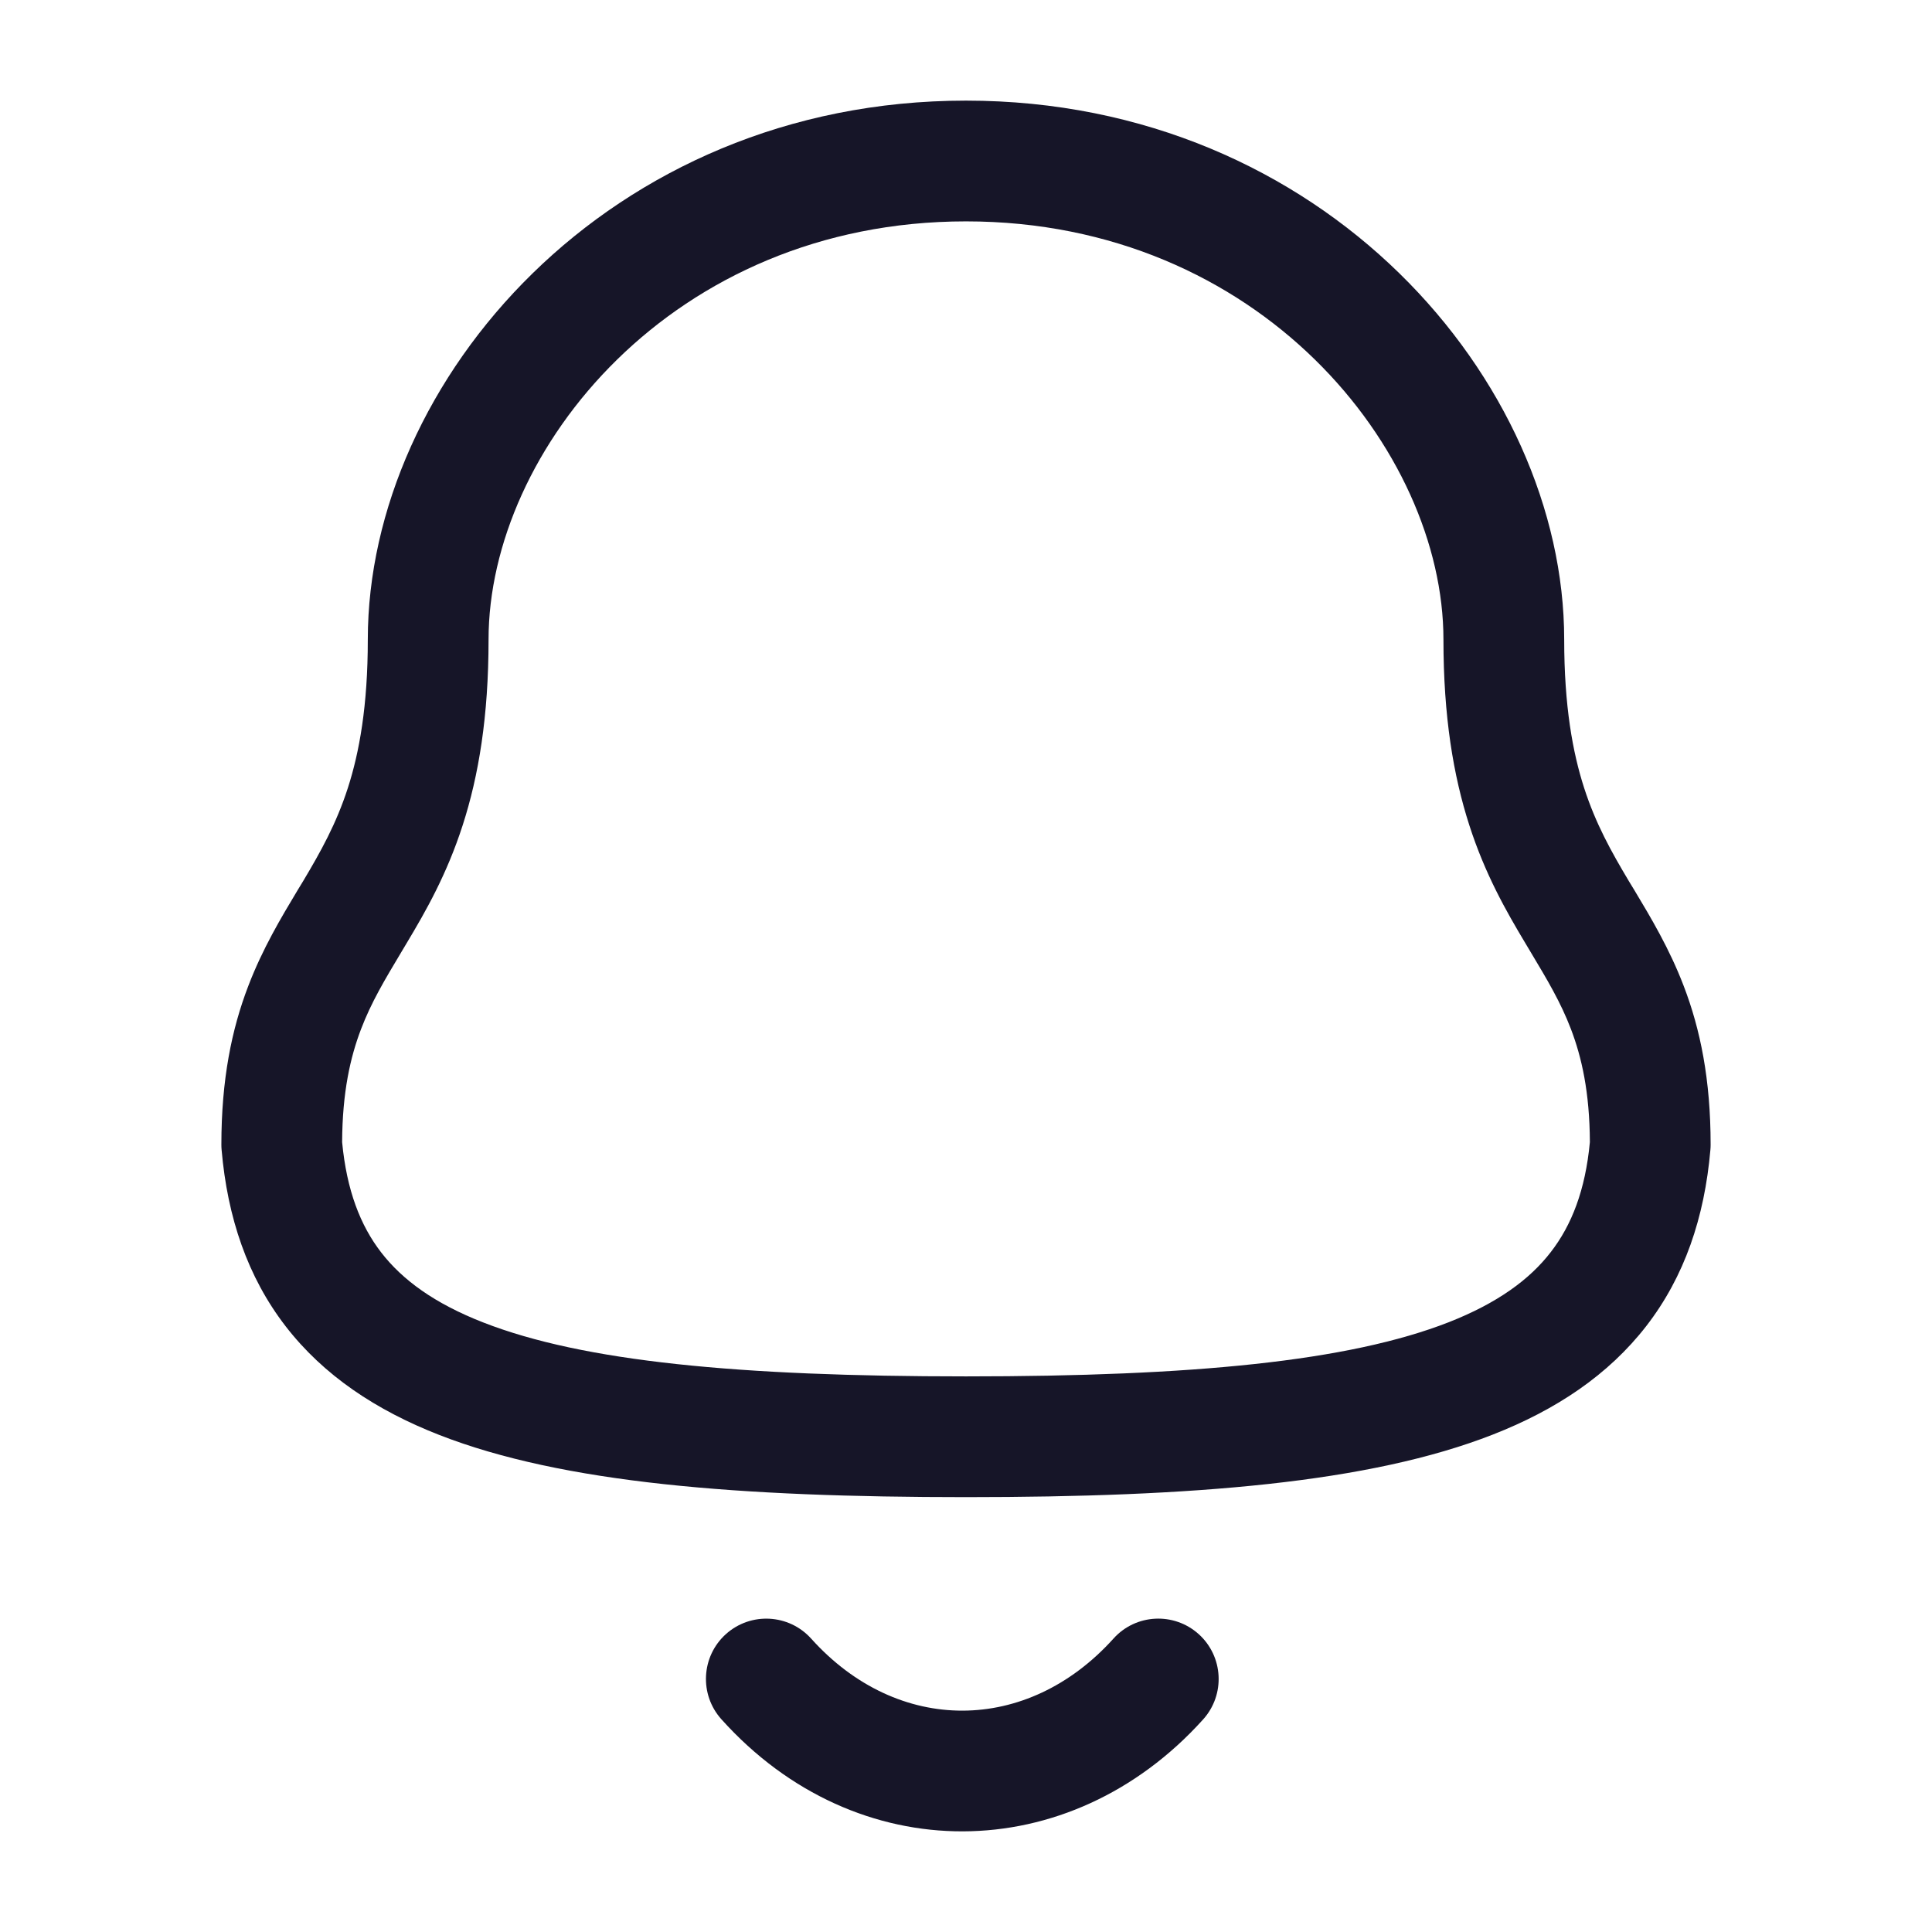
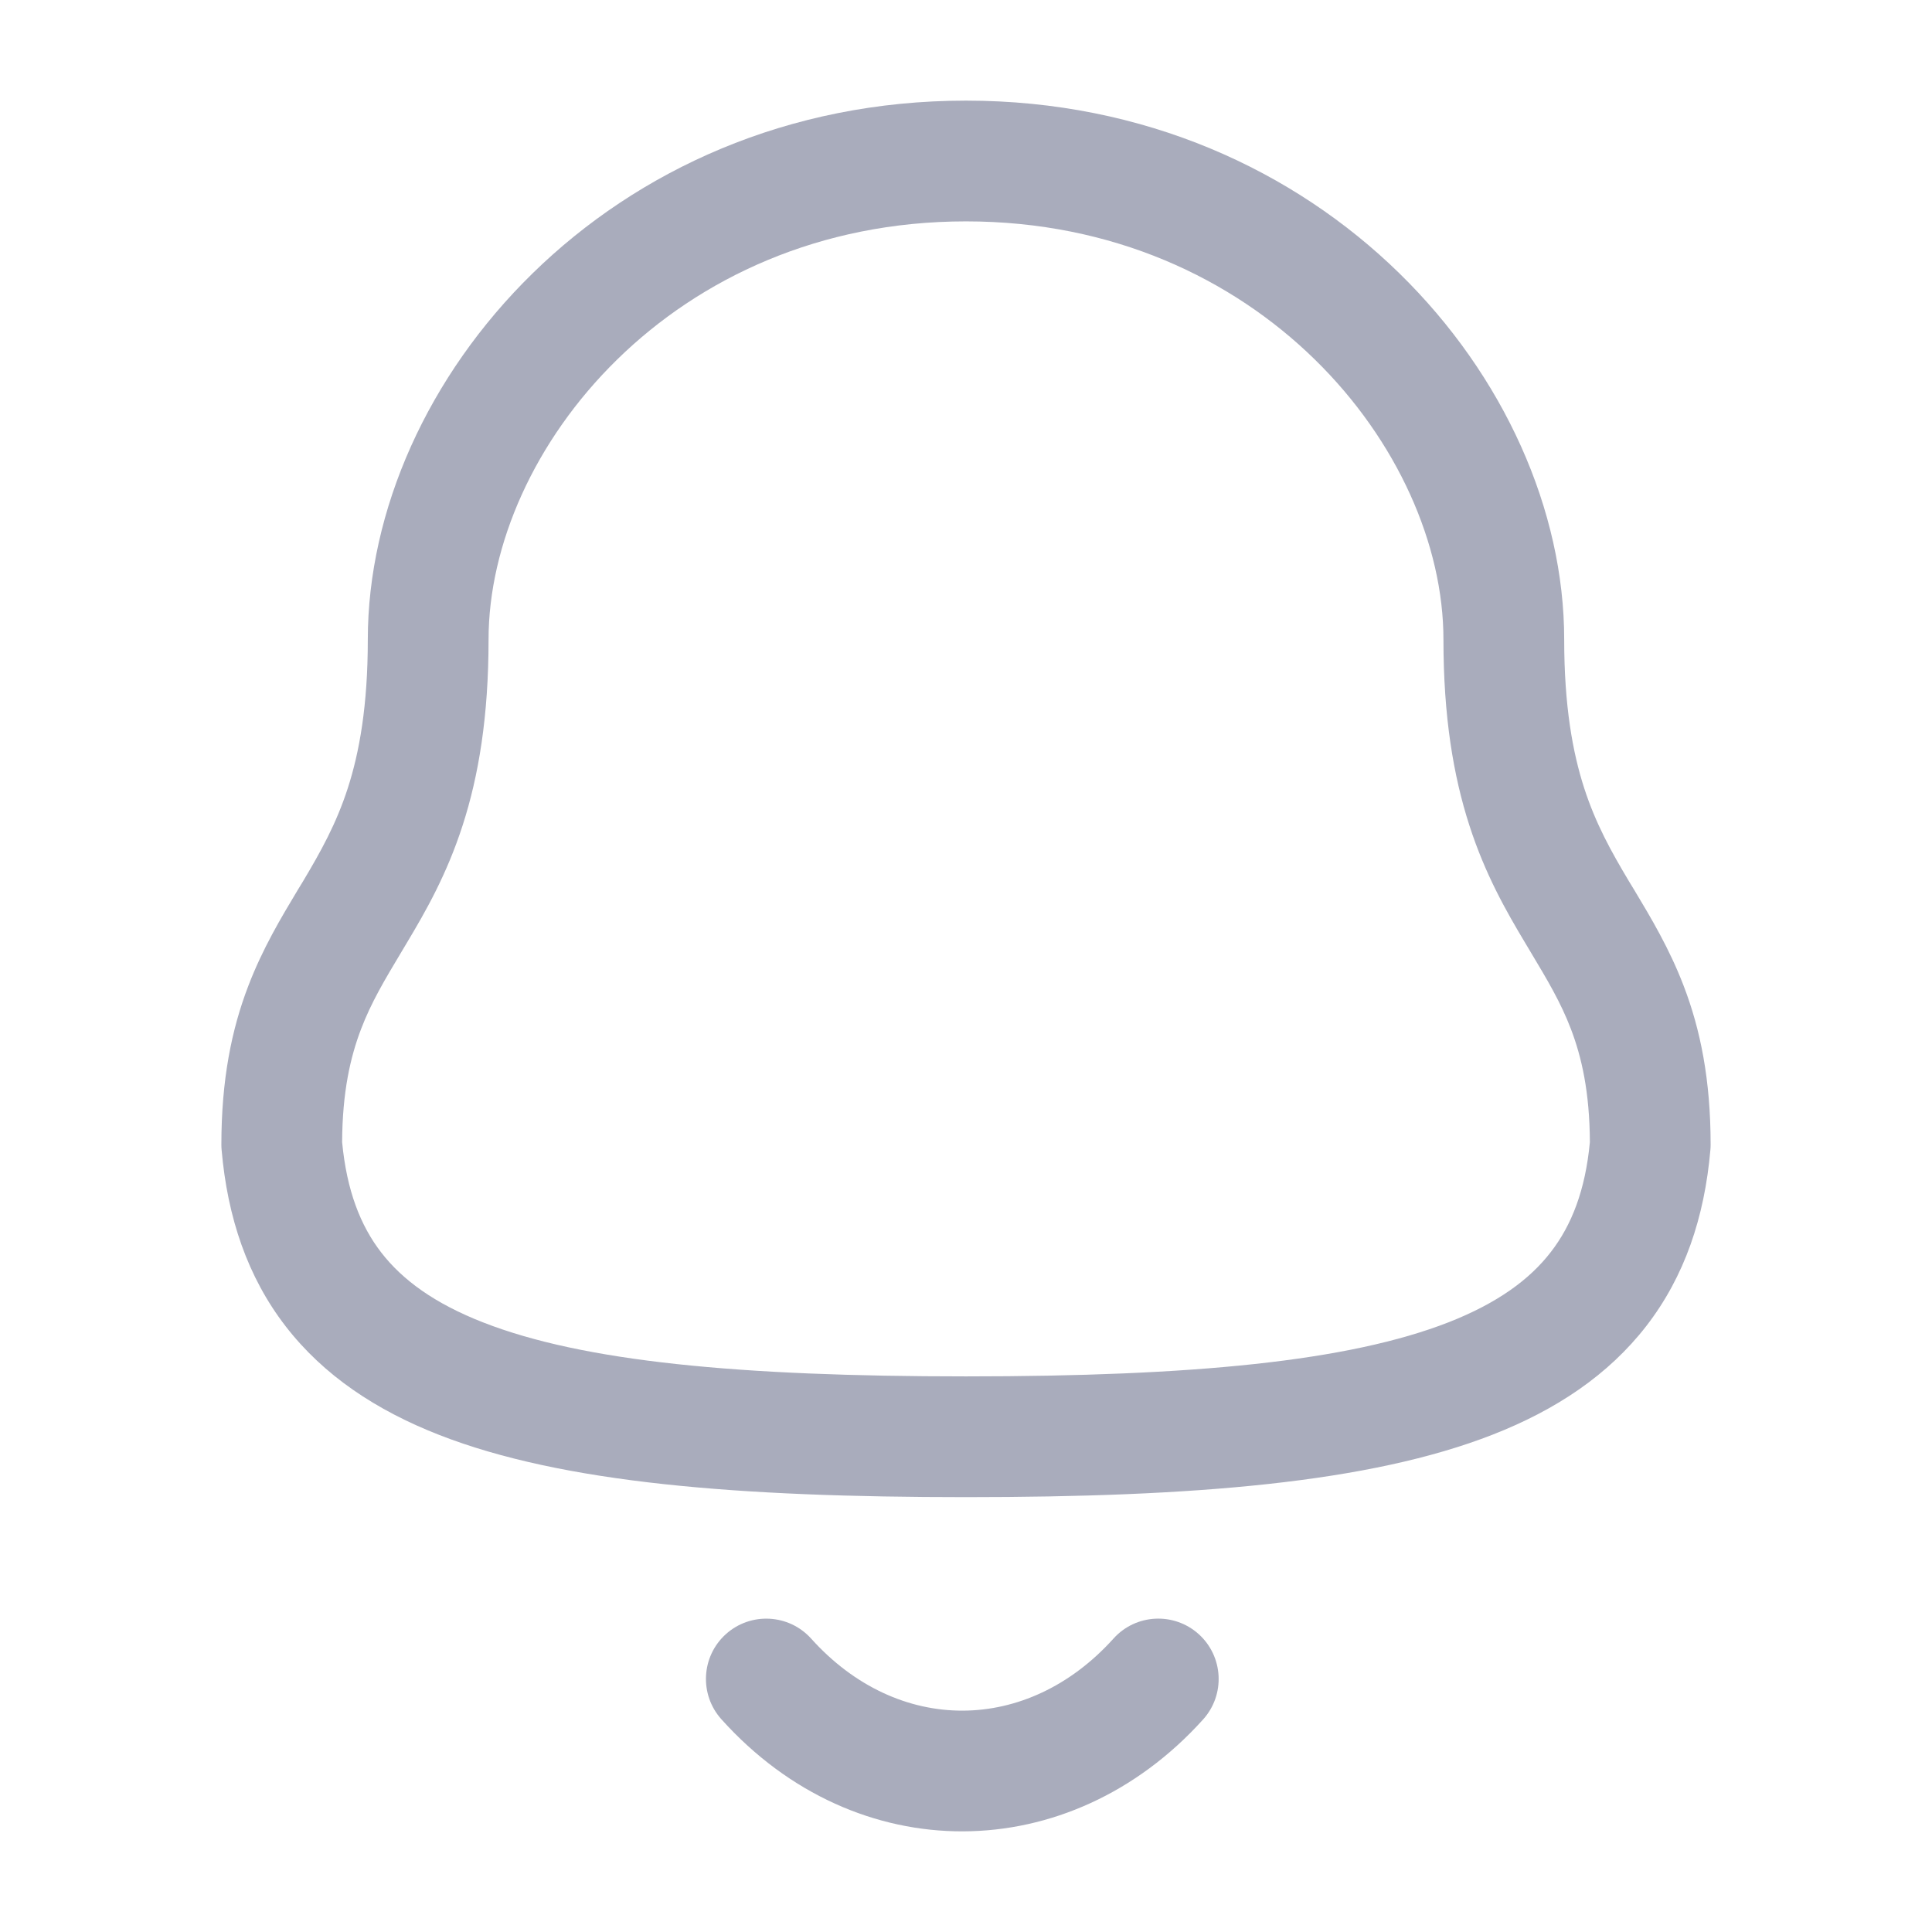
<svg xmlns="http://www.w3.org/2000/svg" viewBox="0 0 24 24" fill="none">
-   <path fill-rule="evenodd" clip-rule="evenodd" d="M4.569 7.945C4.569 4.734 7.557 1.25 12 1.25C16.443 1.25 19.431 4.734 19.431 7.945C19.431 8.769 19.536 9.346 19.679 9.789C19.823 10.234 20.014 10.576 20.234 10.945C20.257 10.983 20.28 11.021 20.304 11.06C20.505 11.395 20.738 11.783 20.916 12.249C21.122 12.786 21.25 13.41 21.25 14.22C21.25 14.242 21.249 14.264 21.247 14.285C21.174 15.123 20.926 15.858 20.452 16.471C19.98 17.081 19.329 17.514 18.544 17.821C17.009 18.422 14.817 18.598 12 18.598C9.184 18.598 6.992 18.425 5.458 17.826C4.672 17.519 4.02 17.086 3.548 16.475C3.075 15.862 2.826 15.125 2.753 14.285C2.751 14.264 2.75 14.242 2.75 14.22C2.75 13.41 2.878 12.786 3.084 12.249C3.262 11.783 3.495 11.395 3.696 11.06C3.72 11.021 3.743 10.983 3.766 10.945C3.986 10.576 4.177 10.234 4.321 9.789C4.464 9.346 4.569 8.769 4.569 7.945ZM12 2.75C8.353 2.75 6.069 5.594 6.069 7.945C6.069 8.901 5.946 9.636 5.748 10.25C5.551 10.862 5.288 11.322 5.053 11.714C5.03 11.753 5.007 11.791 4.985 11.828C4.778 12.174 4.613 12.449 4.485 12.784C4.352 13.133 4.253 13.565 4.25 14.188C4.307 14.788 4.477 15.224 4.735 15.558C5 15.901 5.4 16.193 6.003 16.428C7.246 16.914 9.177 17.098 12 17.098C14.822 17.098 16.754 16.911 17.997 16.425C18.6 16.188 19.001 15.896 19.265 15.553C19.523 15.22 19.694 14.785 19.75 14.188C19.747 13.565 19.648 13.133 19.515 12.784C19.387 12.449 19.222 12.174 19.015 11.828C18.993 11.791 18.97 11.753 18.947 11.714C18.712 11.322 18.449 10.862 18.252 10.25C18.054 9.636 17.931 8.901 17.931 7.945C17.931 5.594 15.647 2.75 12 2.75Z" fill="#161528" />
-   <path fill-rule="evenodd" clip-rule="evenodd" d="M9.018 20.299C9.326 20.023 9.8 20.048 10.077 20.356C11.154 21.554 12.762 21.543 13.832 20.355C14.109 20.047 14.583 20.023 14.891 20.3C15.198 20.577 15.223 21.051 14.946 21.359C13.287 23.201 10.64 23.226 8.962 21.358C8.685 21.05 8.71 20.576 9.018 20.299Z" fill="#161528" />
+   <path fill-rule="evenodd" clip-rule="evenodd" d="M4.569 7.945C4.569 4.734 7.557 1.25 12 1.25C16.443 1.25 19.431 4.734 19.431 7.945C19.431 8.769 19.536 9.346 19.679 9.789C19.823 10.234 20.014 10.576 20.234 10.945C20.257 10.983 20.28 11.021 20.304 11.06C20.505 11.395 20.738 11.783 20.916 12.249C21.122 12.786 21.25 13.41 21.25 14.22C21.25 14.242 21.249 14.264 21.247 14.285C21.174 15.123 20.926 15.858 20.452 16.471C19.98 17.081 19.329 17.514 18.544 17.821C17.009 18.422 14.817 18.598 12 18.598C9.184 18.598 6.992 18.425 5.458 17.826C4.672 17.519 4.02 17.086 3.548 16.475C3.075 15.862 2.826 15.125 2.753 14.285C2.751 14.264 2.75 14.242 2.75 14.22C2.75 13.41 2.878 12.786 3.084 12.249C3.262 11.783 3.495 11.395 3.696 11.06C3.72 11.021 3.743 10.983 3.766 10.945C3.986 10.576 4.177 10.234 4.321 9.789C4.464 9.346 4.569 8.769 4.569 7.945ZM12 2.75C8.353 2.75 6.069 5.594 6.069 7.945C6.069 8.901 5.946 9.636 5.748 10.25C5.551 10.862 5.288 11.322 5.053 11.714C5.03 11.753 5.007 11.791 4.985 11.828C4.778 12.174 4.613 12.449 4.485 12.784C4.352 13.133 4.253 13.565 4.25 14.188C4.307 14.788 4.477 15.224 4.735 15.558C5 15.901 5.4 16.193 6.003 16.428C7.246 16.914 9.177 17.098 12 17.098C14.822 17.098 16.754 16.911 17.997 16.425C18.6 16.188 19.001 15.896 19.265 15.553C19.523 15.22 19.694 14.785 19.75 14.188C19.747 13.565 19.648 13.133 19.515 12.784C19.387 12.449 19.222 12.174 19.015 11.828C18.993 11.791 18.97 11.753 18.947 11.714C18.712 11.322 18.449 10.862 18.252 10.25C18.054 9.636 17.931 8.901 17.931 7.945C17.931 5.594 15.647 2.75 12 2.75Z" fill="#A9ACBC" />
+   <path fill-rule="evenodd" clip-rule="evenodd" d="M9.018 20.299C9.326 20.023 9.8 20.048 10.077 20.356C11.154 21.554 12.762 21.543 13.832 20.355C14.109 20.047 14.583 20.023 14.891 20.3C15.198 20.577 15.223 21.051 14.946 21.359C13.287 23.201 10.64 23.226 8.962 21.358C8.685 21.05 8.71 20.576 9.018 20.299Z" fill="#A9ACBC" />
</svg>
